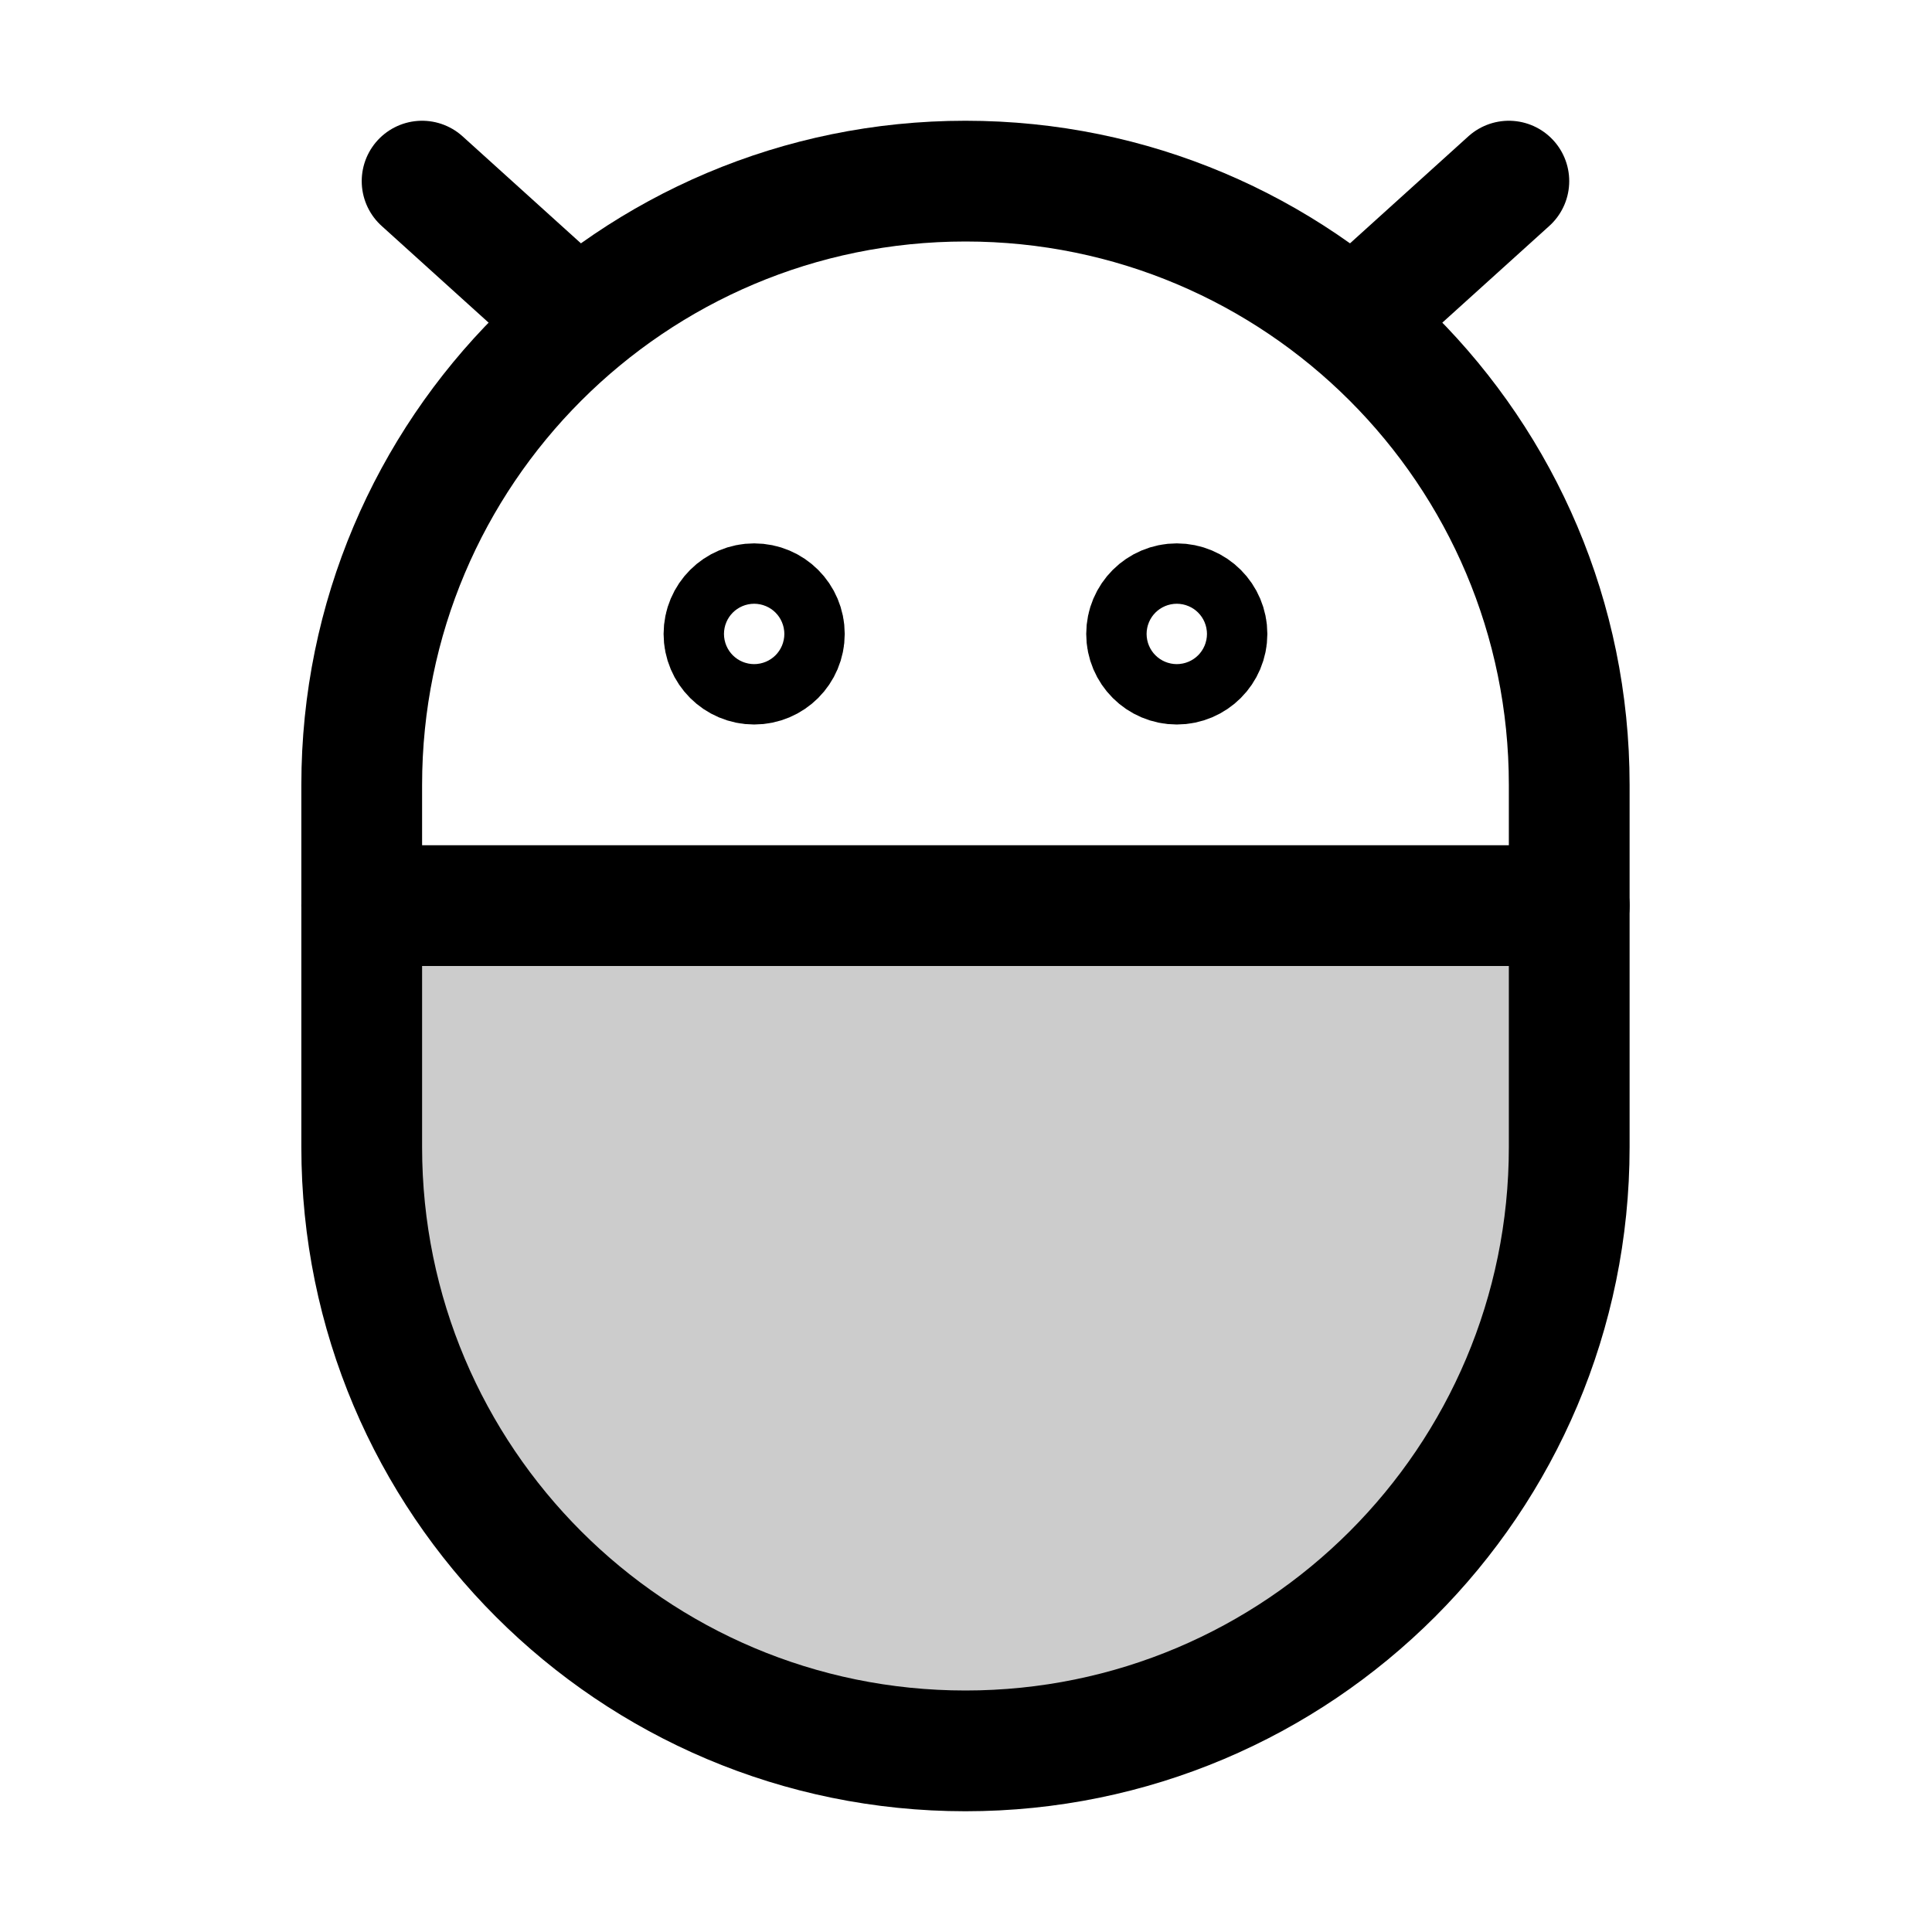
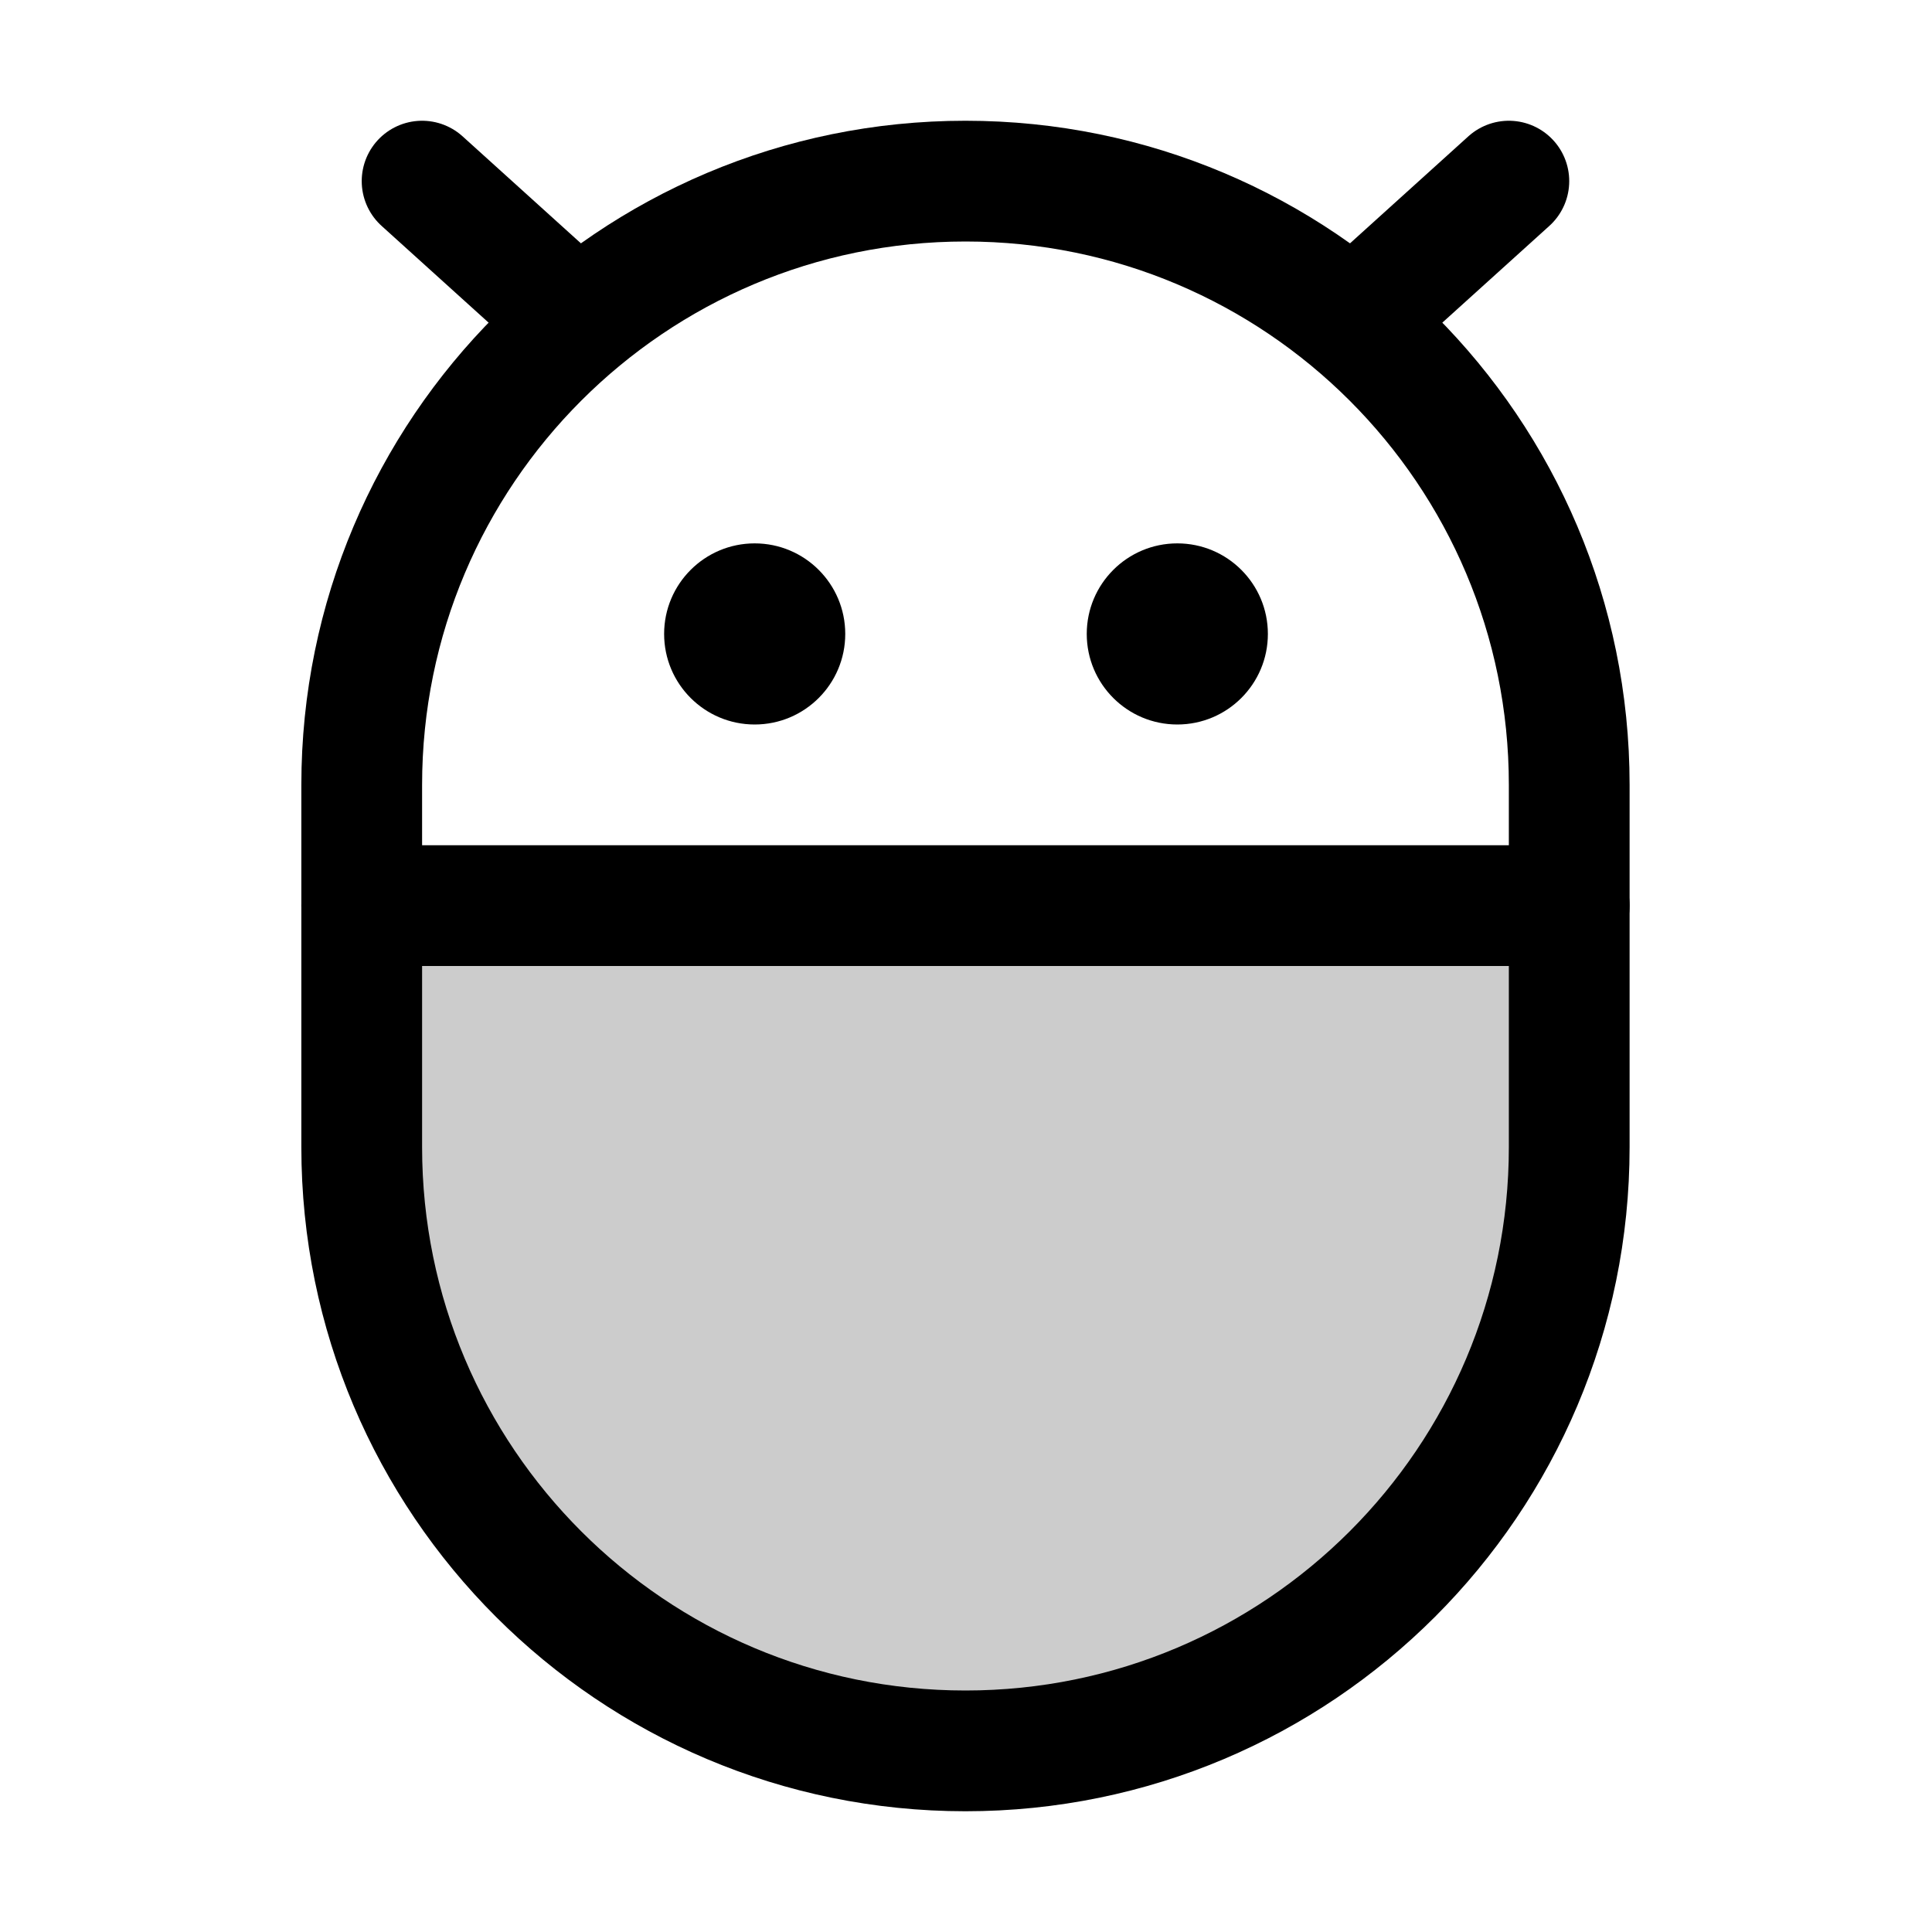
<svg xmlns="http://www.w3.org/2000/svg" id="Raw" viewBox="0 0 256 256">
  <rect width="256" height="256" fill="none" />
  <path d="M207.93,120v32a80,80,0,0,1-160,0V120Z" opacity="0.2" />
  <line x1="55.93" y1="24" x2="75.272" y2="41.488" fill="none" stroke="#000" stroke-linecap="round" stroke-linejoin="round" stroke-width="16" />
  <line x1="199.93" y1="24" x2="180.586" y2="41.488" fill="none" stroke="#000" stroke-linecap="round" stroke-linejoin="round" stroke-width="16" />
  <path d="M207.93,152a80,80,0,0,1-160,0V104a80,80,0,0,1,160,0Z" fill="none" stroke="#000" stroke-linecap="round" stroke-linejoin="round" stroke-width="16" />
  <line x1="207.93" y1="120" x2="47.93" y2="120" fill="none" stroke="#000" stroke-linecap="round" stroke-linejoin="round" stroke-width="16" />
-   <circle cx="155.93" cy="84" r="4" fill="none" stroke="#000" stroke-linecap="round" stroke-linejoin="round" stroke-width="16" />
-   <circle cx="99.93" cy="84" r="4" fill="none" stroke="#000" stroke-linecap="round" stroke-linejoin="round" stroke-width="16" />
+   <circle cx="156" cy="84" r="12" />
+   <circle cx="100" cy="84" r="12" />
</svg>
